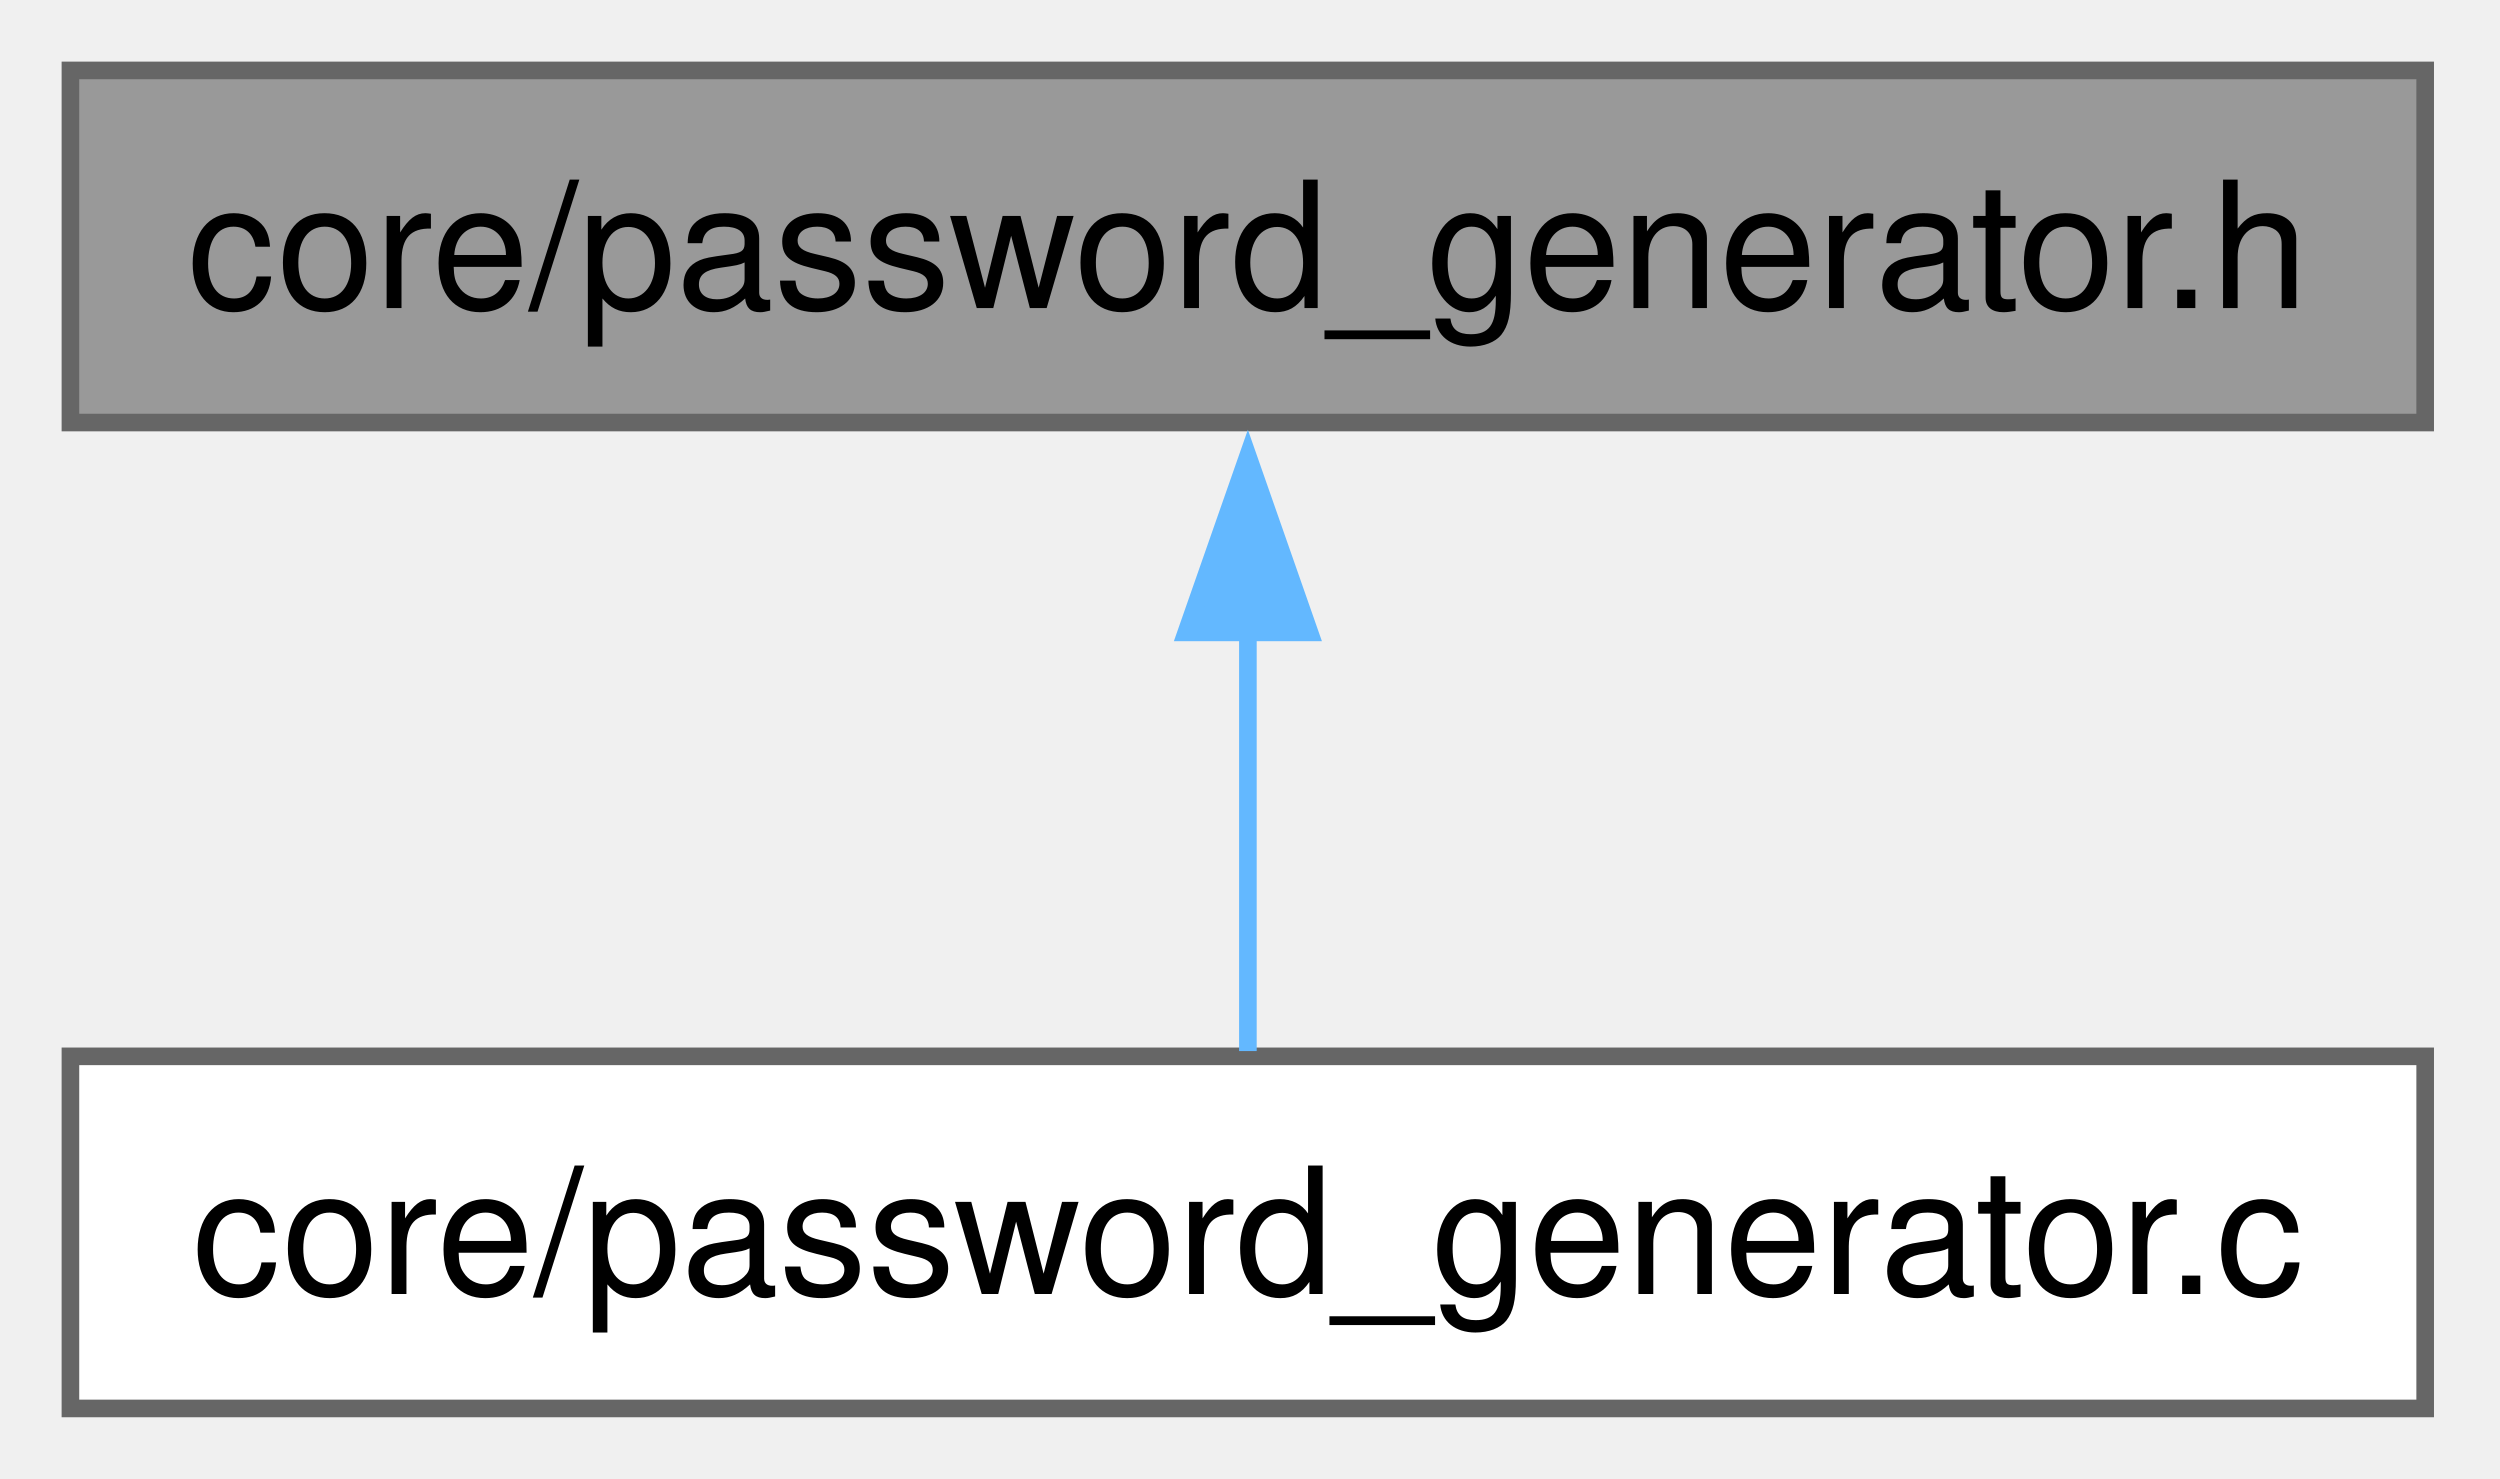
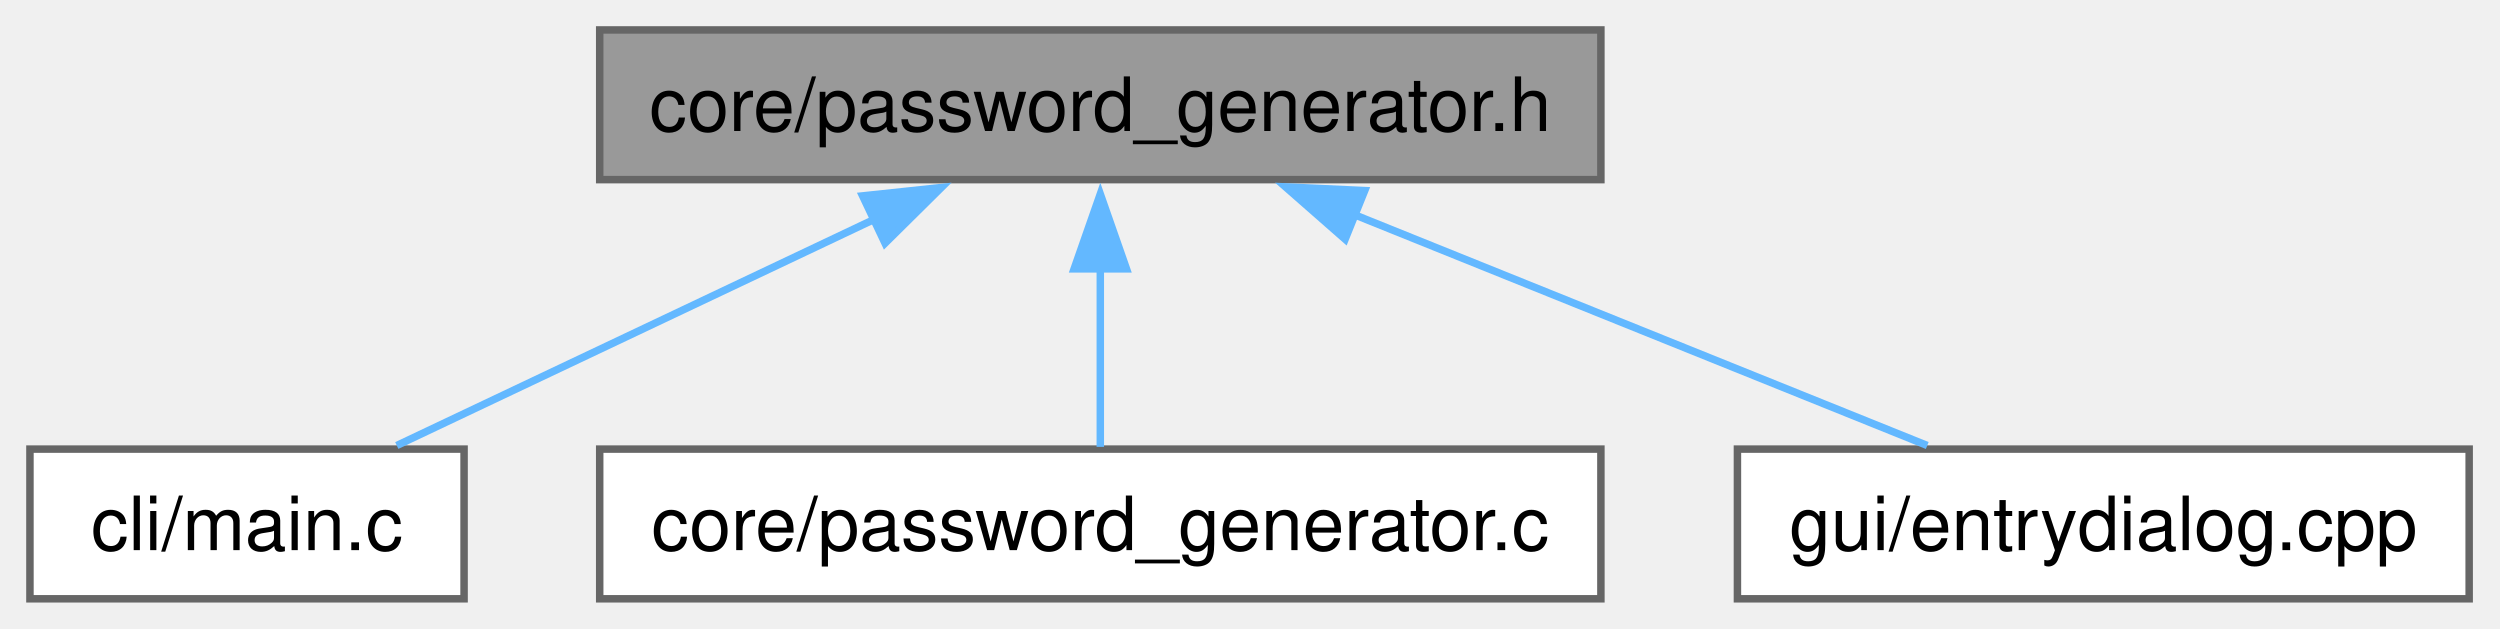
- <svg xmlns="http://www.w3.org/2000/svg" xmlns:xlink="http://www.w3.org/1999/xlink" width="142pt" height="84pt" viewBox="0.00 0.00 142.00 84.00">
+ <svg xmlns="http://www.w3.org/2000/svg" xmlns:xlink="http://www.w3.org/1999/xlink" width="334pt" height="84pt" viewBox="0.00 0.00 334.00 84.00">
  <g id="graph0" class="graph" transform="scale(1 1) rotate(0) translate(4 80)">
    <g id="Node000001" class="node">
      <g id="a_Node000001">
        <a xlink:title=" ">
-           <polygon fill="#999999" stroke="#666666" points="133.75,-76 0,-76 0,-56 133.75,-56 133.75,-76" />
-           <text xml:space="preserve" text-anchor="middle" x="66.88" y="-62.5" font-family="Helvetica,sans-Serif" font-size="10.00">core/password_generator.h</text>
+           <polygon fill="#999999" stroke="#666666" points="209.88,-76 76.12,-76 76.12,-56 209.88,-56 209.88,-76" />
+           <text xml:space="preserve" text-anchor="middle" x="143" y="-62.5" font-family="Helvetica,sans-Serif" font-size="10.00">core/password_generator.h</text>
        </a>
      </g>
    </g>
    <g id="Node000002" class="node">
      <g id="a_Node000002">
-         <a xlink:href="password__generator_8c.html" target="_top" xlink:title=" ">
-           <polygon fill="white" stroke="#666666" points="133.75,-20 0,-20 0,0 133.75,0 133.75,-20" />
-           <text xml:space="preserve" text-anchor="middle" x="66.88" y="-6.5" font-family="Helvetica,sans-Serif" font-size="10.00">core/password_generator.c</text>
+         <a xlink:href="main_8c.html" target="_top" xlink:title=" ">
+           <polygon fill="white" stroke="#666666" points="58,-20 0,-20 0,0 58,0 58,-20" />
+           <text xml:space="preserve" text-anchor="middle" x="29" y="-6.5" font-family="Helvetica,sans-Serif" font-size="10.00">cli/main.c</text>
        </a>
      </g>
    </g>
    <g id="edge1_Node000001_Node000002" class="edge">
      <g id="a_edge1_Node000001_Node000002">
        <a xlink:title=" ">
-           <path fill="none" stroke="#63b8ff" d="M66.88,-44.13C66.88,-35.9 66.88,-26.85 66.88,-20.3" />
-           <polygon fill="#63b8ff" stroke="#63b8ff" points="63.38,-44.08 66.88,-54.08 70.38,-44.08 63.38,-44.08" />
+           <path fill="none" stroke="#63b8ff" d="M112.91,-50.75C92.72,-41.18 66.69,-28.85 49.01,-20.48" />
+           <polygon fill="#63b8ff" stroke="#63b8ff" points="111.24,-53.83 121.77,-54.95 114.24,-47.5 111.24,-53.83" />
+         </a>
+       </g>
+     </g>
+     <g id="Node000003" class="node">
+       <g id="a_Node000003">
+         <a xlink:href="password__generator_8c.html" target="_top" xlink:title=" ">
+           <polygon fill="white" stroke="#666666" points="209.88,-20 76.12,-20 76.12,0 209.88,0 209.88,-20" />
+           <text xml:space="preserve" text-anchor="middle" x="143" y="-6.5" font-family="Helvetica,sans-Serif" font-size="10.00">core/password_generator.c</text>
+         </a>
+       </g>
+     </g>
+     <g id="edge2_Node000001_Node000003" class="edge">
+       <g id="a_edge2_Node000001_Node000003">
+         <a xlink:title=" ">
+           <path fill="none" stroke="#63b8ff" d="M143,-44.13C143,-35.9 143,-26.85 143,-20.3" />
+           <polygon fill="#63b8ff" stroke="#63b8ff" points="139.5,-44.08 143,-54.08 146.5,-44.08 139.5,-44.08" />
+         </a>
+       </g>
+     </g>
+     <g id="Node000004" class="node">
+       <g id="a_Node000004">
+         <a xlink:href="entrydialog_8cpp.html" target="_top" xlink:title=" ">
+           <polygon fill="white" stroke="#666666" points="325.88,-20 228.12,-20 228.12,0 325.88,0 325.88,-20" />
+           <text xml:space="preserve" text-anchor="middle" x="277" y="-6.5" font-family="Helvetica,sans-Serif" font-size="10.00">gui/entrydialog.cpp</text>
+         </a>
+       </g>
+     </g>
+     <g id="edge3_Node000001_Node000004" class="edge">
+       <g id="a_edge3_Node000001_Node000004">
+         <a xlink:title=" ">
+           <path fill="none" stroke="#63b8ff" d="M176.74,-51.4C200.69,-41.75 232.22,-29.05 253.48,-20.48" />
+           <polygon fill="#63b8ff" stroke="#63b8ff" points="175.71,-48.04 167.74,-55.03 178.33,-54.54 175.71,-48.04" />
        </a>
      </g>
    </g>
  </g>
</svg>
